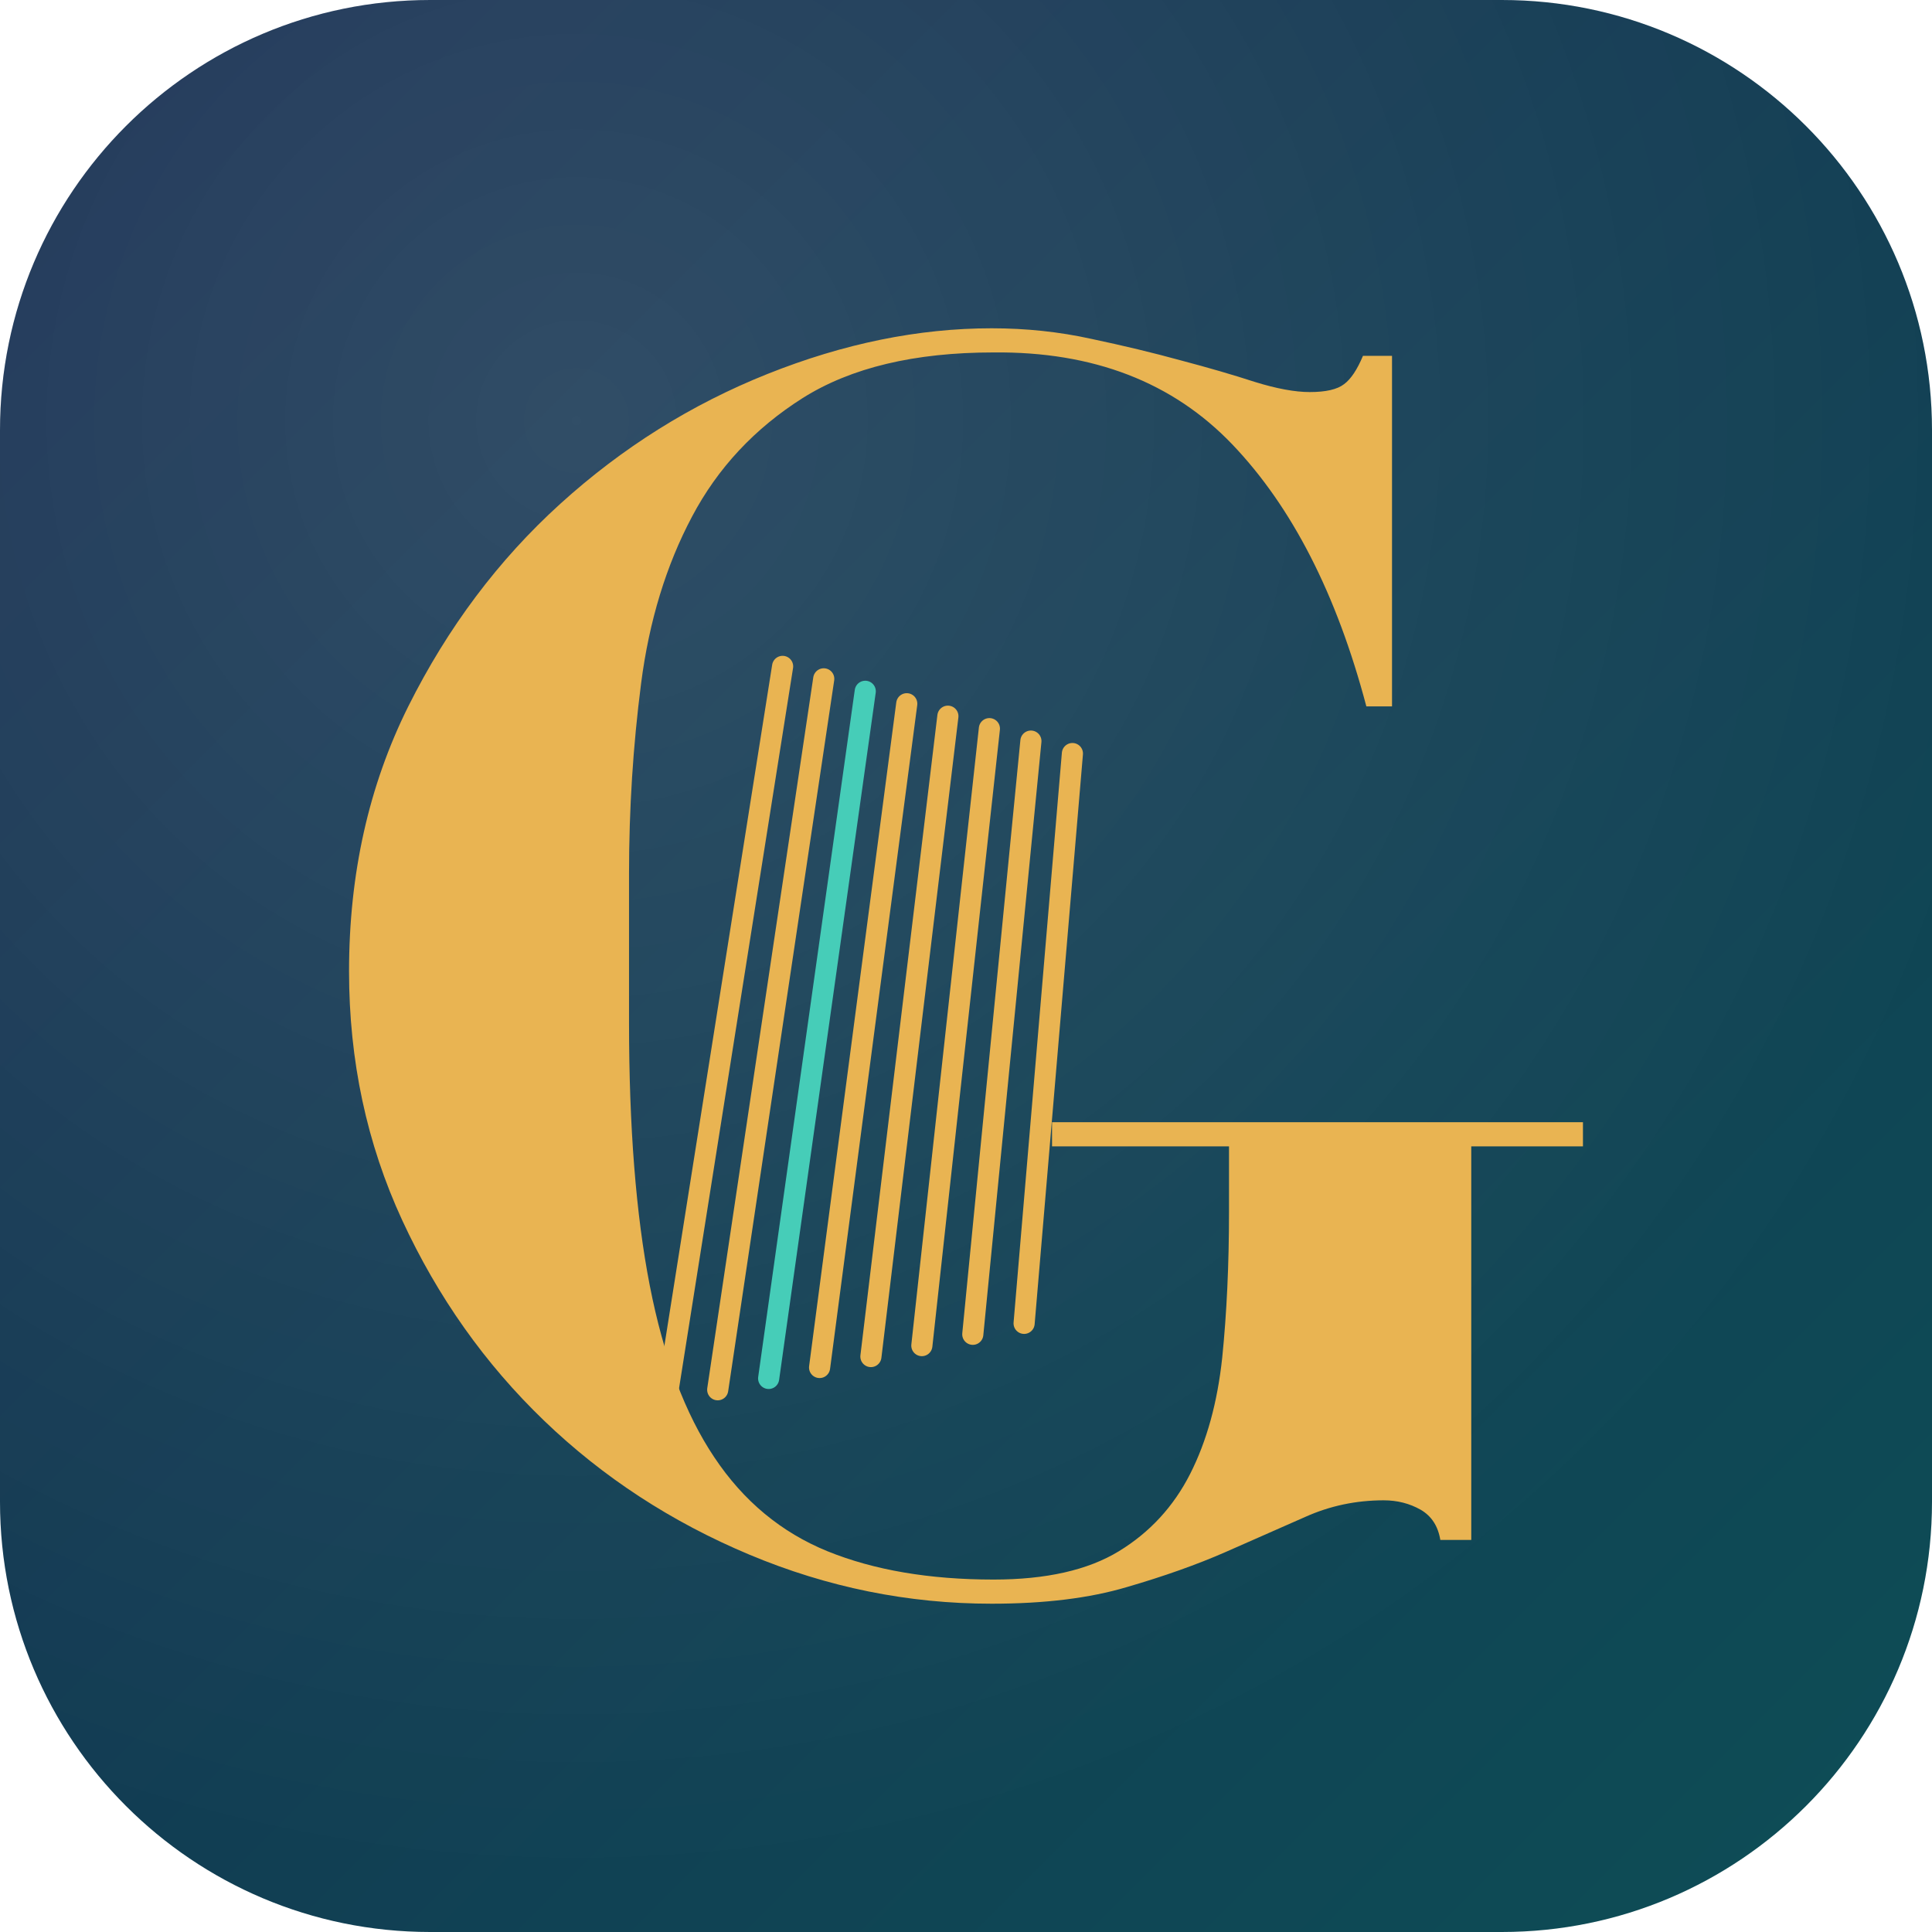
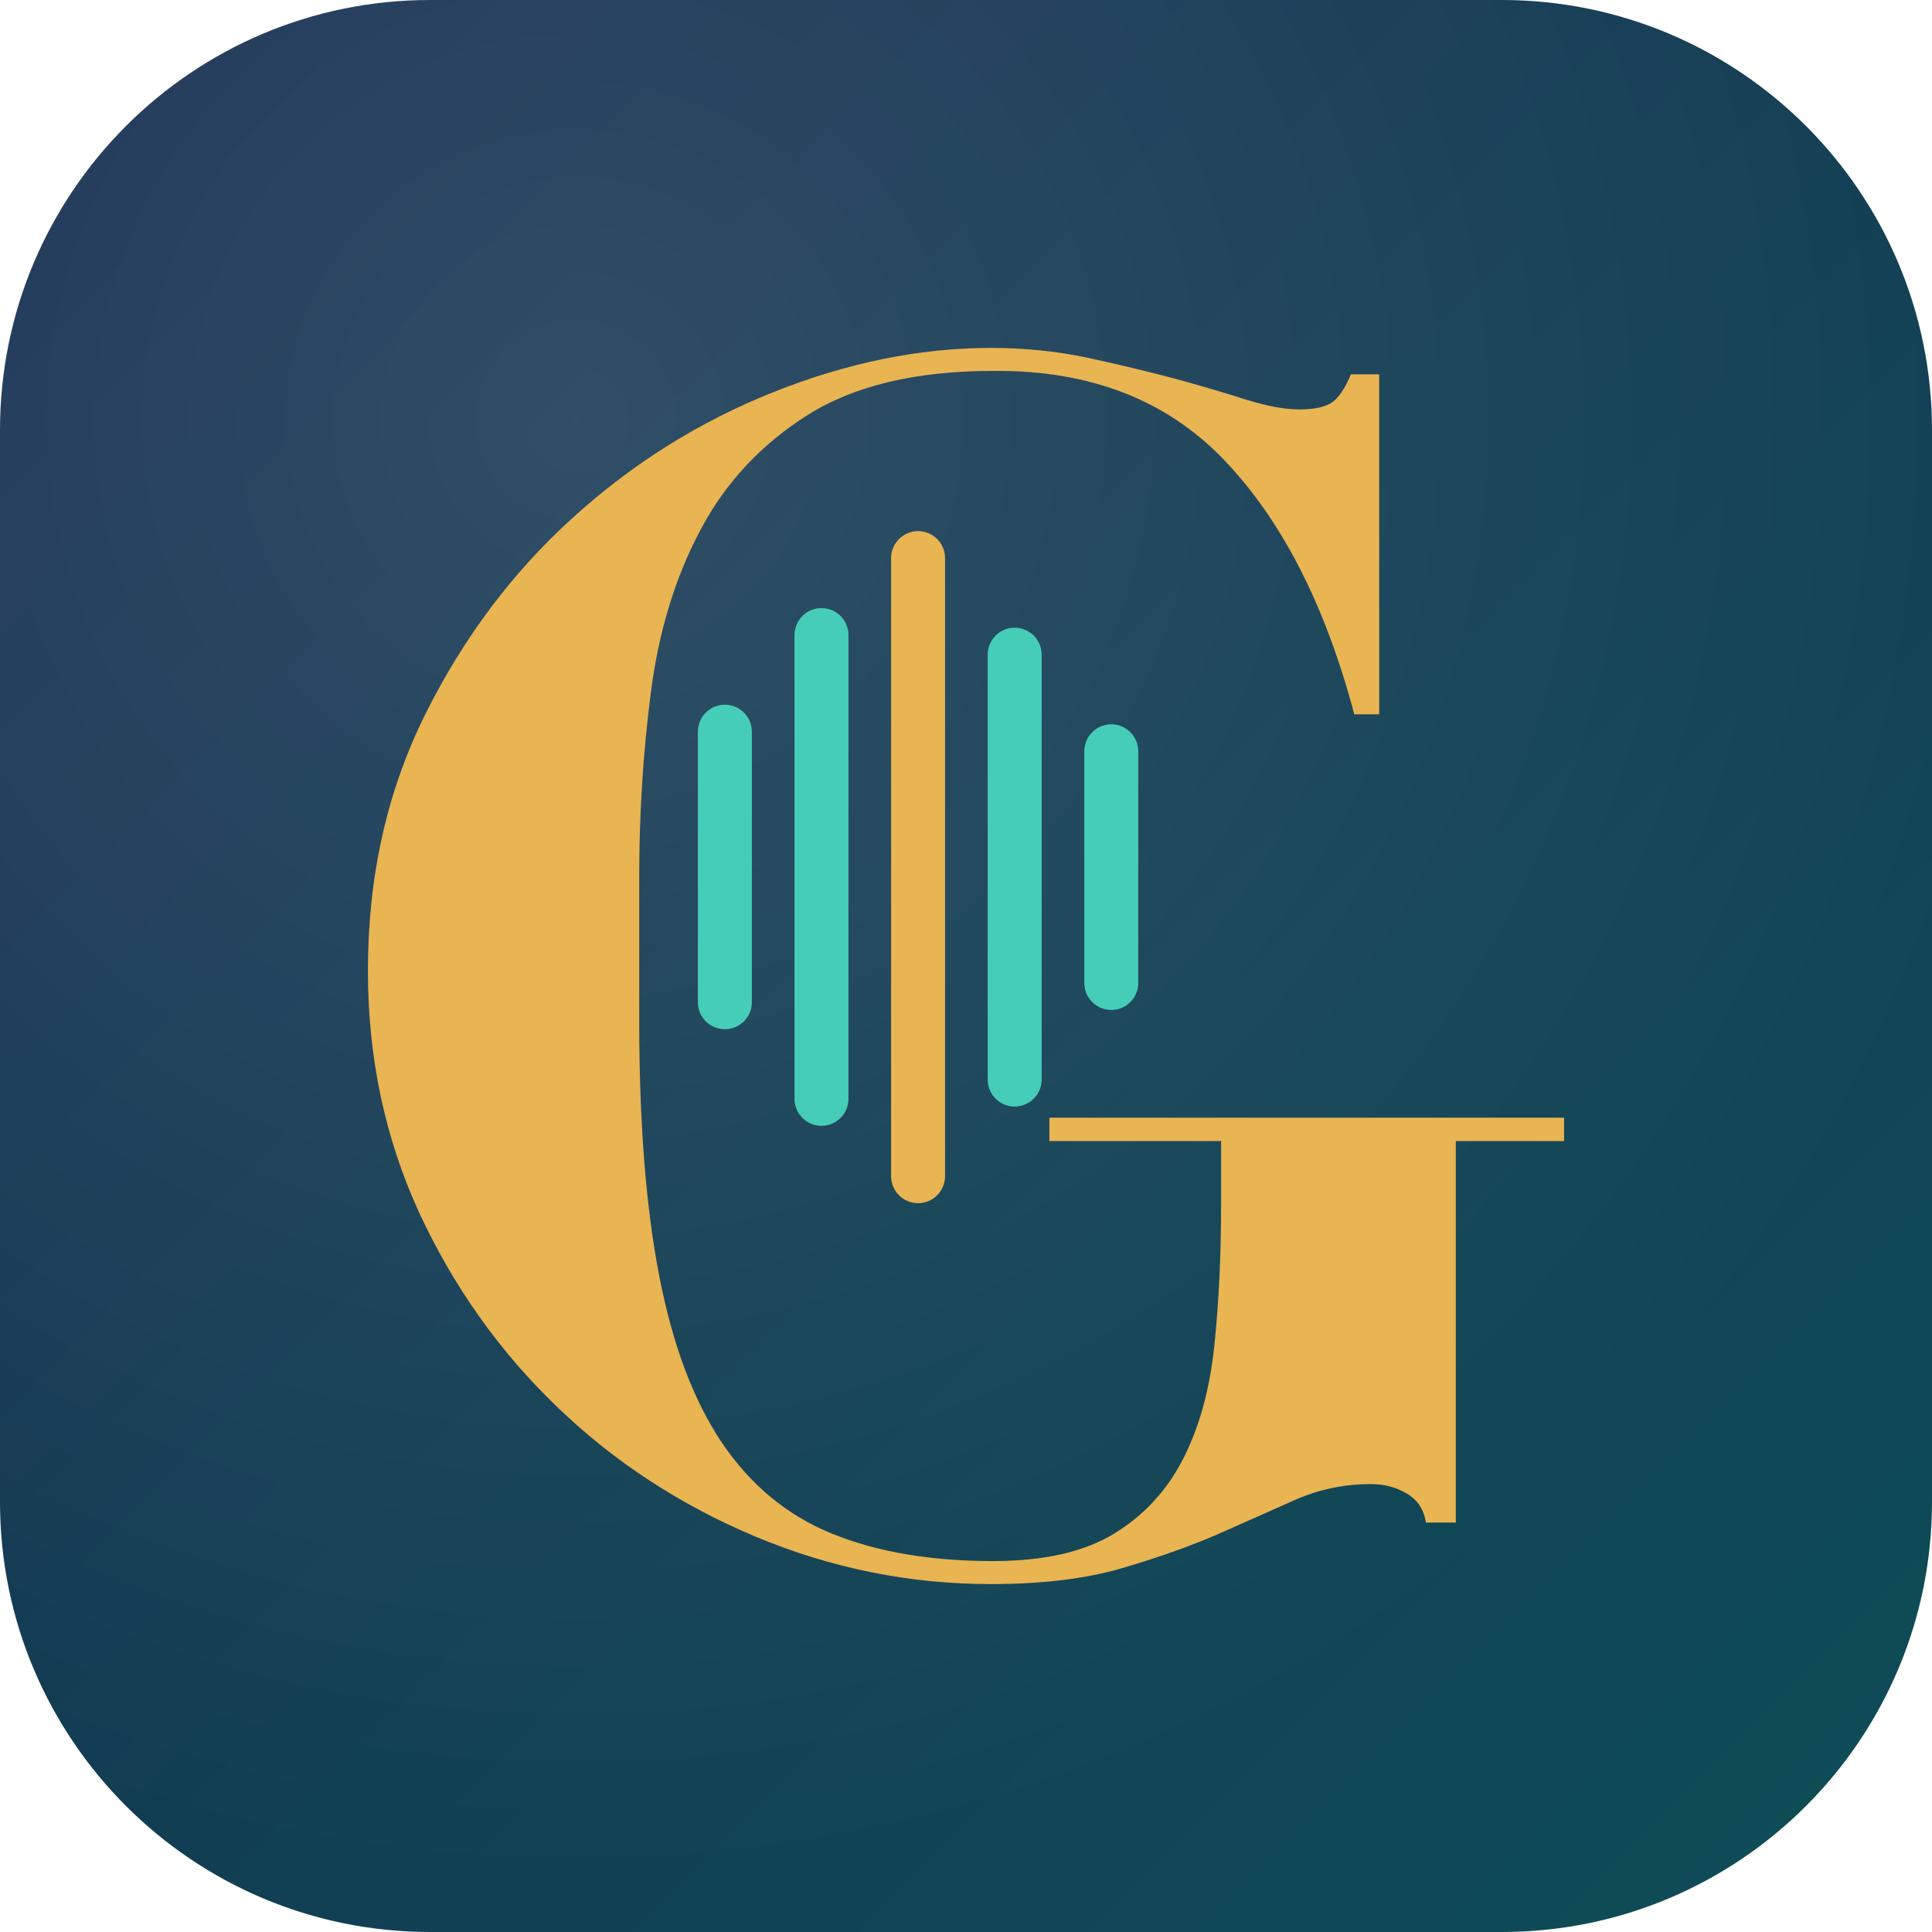
<svg xmlns="http://www.w3.org/2000/svg" viewBox="0 0 512 512" width="512" height="512">
  <defs>
    <linearGradient id="bg" x1="0" y1="0" x2="1" y2="1">
      <stop offset="0" stop-color="#162C50" />
      <stop offset="1" stop-color="#0D4E56" />
    </linearGradient>
    <radialGradient id="glow" cx="0.30" cy="0.22" r="0.75">
      <stop offset="0" stop-color="#ffffff" stop-opacity="0.12" />
      <stop offset="1" stop-color="#ffffff" stop-opacity="0" />
    </radialGradient>
  </defs>
  <rect width="512" height="512" rx="114" fill="url(#bg)" />
  <rect width="512" height="512" rx="114" fill="url(#glow)" />
-   <path d="M368.9 187.2 L368.9 94.3 L361.2 94.3 Q358.9 99.8 356.2 101.8 Q353.5 103.9 347.1 103.9 Q341.2 103.9 332.5 101.2 Q323.9 98.4 312.9 95.5 Q302.0 92.5 289.2 89.8 Q276.5 87.0 262.8 87.0 Q233.7 87.0 203.4 99.1 Q173.1 111.2 148.5 133.5 Q123.9 155.8 108.2 187.2 Q92.5 218.7 92.5 257.4 Q92.5 292.9 106.6 323.4 Q120.7 353.9 144.2 376.5 Q167.6 399.0 198.6 412.0 Q229.6 425.0 262.8 425.0 Q283.8 425.0 298.6 420.6 Q313.4 416.3 324.8 411.3 Q336.2 406.3 345.9 402.0 Q355.7 397.6 366.7 397.6 Q372.1 397.6 376.5 400.1 Q380.8 402.6 381.7 408.1 L389.9 408.1 L389.9 303.8 L419.5 303.8 L419.5 297.4 L278.8 297.4 L278.8 303.8 L325.7 303.8 L325.7 321.1 Q325.7 342.1 323.9 359.8 Q322.0 377.6 315.4 390.6 Q308.8 403.6 296.5 411.1 Q284.2 418.6 263.3 418.6 Q237.8 418.6 219.3 411.1 Q200.9 403.6 189.3 386.2 Q177.7 368.9 172.2 340.7 Q166.7 312.5 166.7 271.0 L166.7 231.4 Q166.7 205.9 169.9 181.1 Q173.1 156.3 183.4 136.9 Q193.6 117.6 212.7 105.5 Q231.9 93.4 263.3 93.4 Q302.9 93.0 326.6 117.8 Q350.3 142.6 362.1 187.2 Z " fill="#E9B452" />
+   <path d="M365.5 189.3 L365.5 99.2 L358.0 99.2 Q355.8 104.5 353.2 106.5 Q350.5 108.5 344.3 108.5 Q338.6 108.5 330.2 105.9 Q321.8 103.2 311.2 100.3 Q300.6 97.5 288.2 94.8 Q275.9 92.2 262.6 92.2 Q234.4 92.2 205.0 103.9 Q175.6 115.6 151.8 137.2 Q127.9 158.8 112.7 189.3 Q97.5 219.8 97.5 257.3 Q97.5 291.8 111.1 321.4 Q124.8 350.9 147.6 372.8 Q170.3 394.7 200.4 407.3 Q230.4 419.8 262.6 419.8 Q282.9 419.8 297.3 415.6 Q311.6 411.4 322.7 406.6 Q333.7 401.7 343.2 397.5 Q352.7 393.3 363.3 393.3 Q368.6 393.3 372.8 395.8 Q377.0 398.2 377.9 403.5 L385.8 403.5 L385.8 302.4 L414.5 302.4 L414.5 296.2 L278.1 296.2 L278.1 302.4 L323.6 302.4 L323.6 319.2 Q323.6 339.5 321.8 356.7 Q320.0 373.9 313.6 386.5 Q307.2 399.1 295.3 406.4 Q283.4 413.7 263.1 413.7 Q238.3 413.7 220.4 406.4 Q202.6 399.1 191.3 382.3 Q180.0 365.5 174.7 338.1 Q169.4 310.8 169.4 270.6 L169.4 232.2 Q169.4 207.4 172.5 183.4 Q175.6 159.3 185.6 140.5 Q195.5 121.7 214.0 110.0 Q232.6 98.3 263.1 98.3 Q301.5 97.9 324.5 122.0 Q347.4 146.0 358.9 189.3 Z " fill="#E9B452" />
  <g fill="none" stroke-linecap="round">
-     <line x1="176.6" y1="371.2" x2="207.4" y2="176.6" stroke="#E9B452" stroke-width="5.6" />
-     <line x1="190.2" y1="368.3" x2="218.3" y2="179.9" stroke="#E9B452" stroke-width="5.6" />
-     <line x1="203.7" y1="365.3" x2="229.3" y2="183.2" stroke="#46CDB8" stroke-width="5.6" />
-     <line x1="217.2" y1="362.4" x2="240.3" y2="186.5" stroke="#E9B452" stroke-width="5.6" />
-     <line x1="230.8" y1="359.5" x2="251.2" y2="189.8" stroke="#E9B452" stroke-width="5.6" />
-     <line x1="244.3" y1="356.6" x2="262.2" y2="193.1" stroke="#E9B452" stroke-width="5.6" />
-     <line x1="257.8" y1="353.6" x2="273.2" y2="196.4" stroke="#E9B452" stroke-width="5.6" />
-     <line x1="271.4" y1="350.7" x2="284.2" y2="199.7" stroke="#E9B452" stroke-width="5.6" />
+     <line x1="192.1" y1="265.6" x2="192.1" y2="193.9" stroke="#46CDB8" stroke-width="14.3" />
+     <line x1="217.7" y1="291.2" x2="217.7" y2="168.3" stroke="#46CDB8" stroke-width="14.3" />
+     <line x1="243.3" y1="311.7" x2="243.3" y2="147.9" stroke="#E9B452" stroke-width="14.3" />
+     <line x1="268.9" y1="286.1" x2="268.9" y2="173.5" stroke="#46CDB8" stroke-width="14.3" />
+     <line x1="294.5" y1="260.5" x2="294.5" y2="199.1" stroke="#46CDB8" stroke-width="14.3" />
  </g>
</svg>
